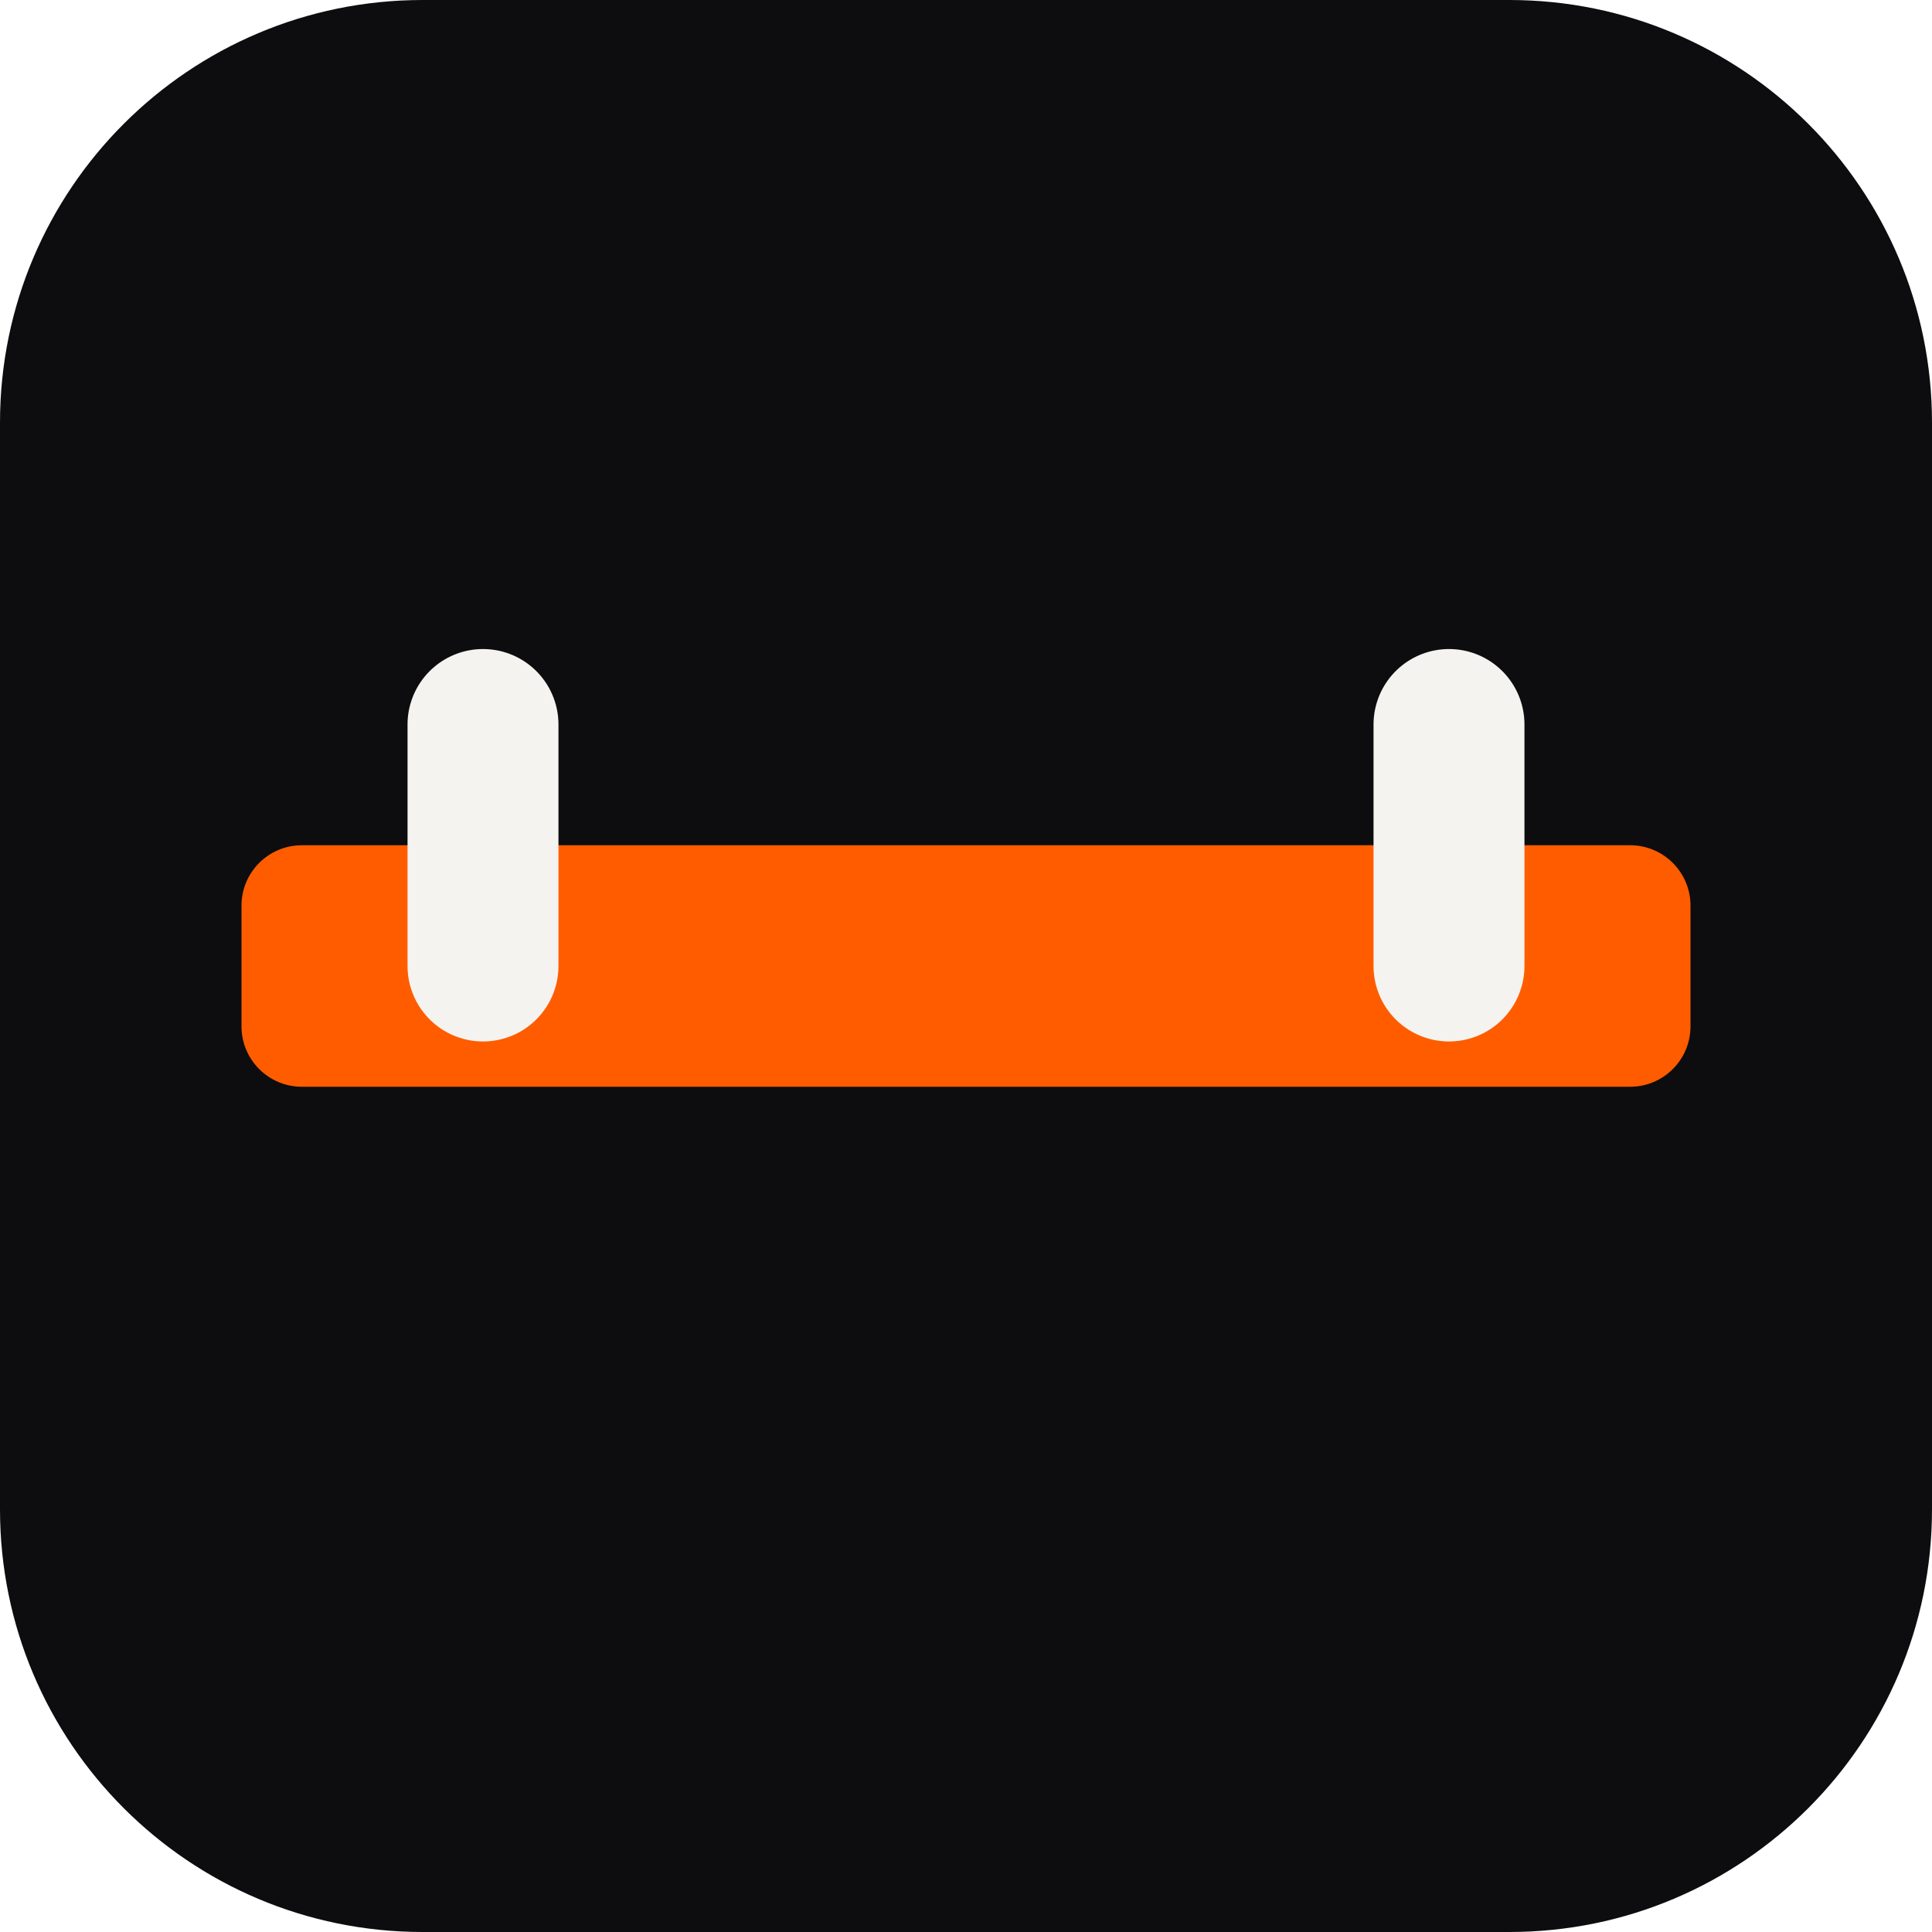
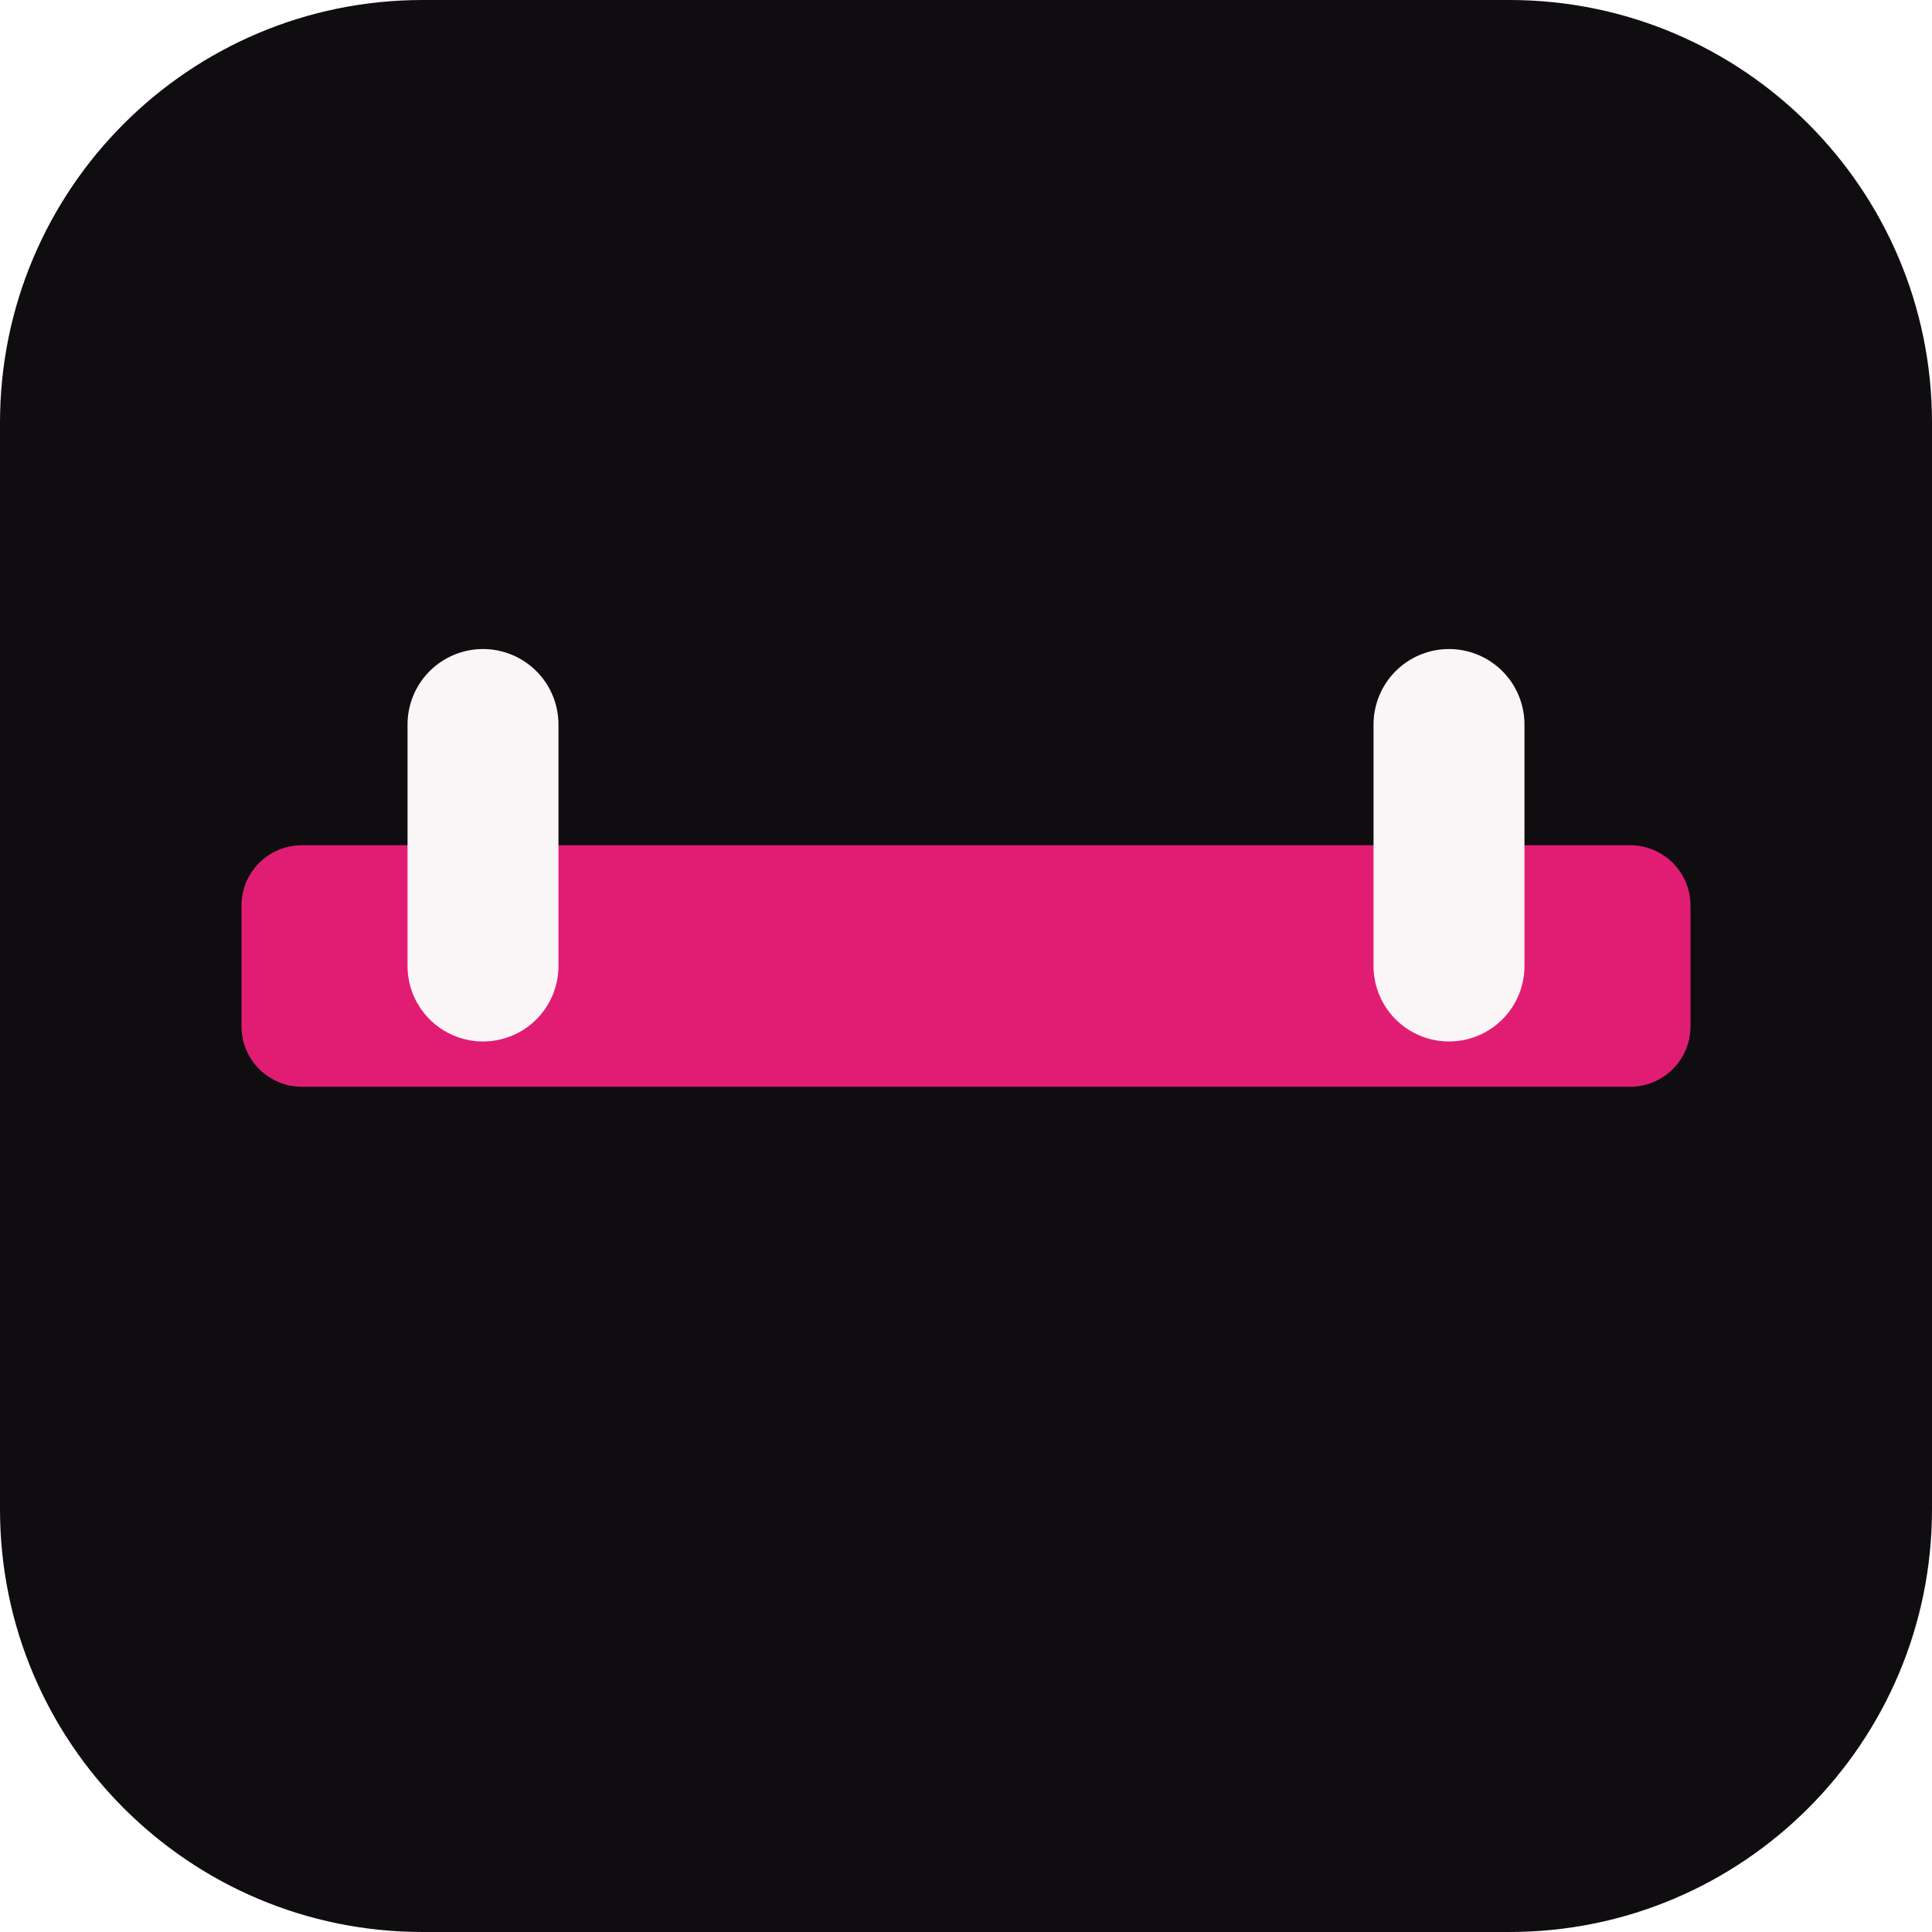
<svg xmlns="http://www.w3.org/2000/svg" viewBox="0 0 32 32" fill="none">
-   <rect width="32" height="32" rx="7" fill="#0d0d0f" />
-   <rect x="4" y="14" width="24" height="4" rx="1" fill="#ff5c00" />
-   <path d="M8 16v-4M24 16v-4" stroke="#f5f3ef" stroke-width="2.5" stroke-linecap="round" />
+   <rect width="32" height="32" rx="7" fill="#0f0d10" />
+   <rect x="4" y="14" width="24" height="4" rx="1" fill="#e11d73" />
+   <path d="M8 16v-4M24 16v-4" stroke="#faf5f7" stroke-width="2.5" stroke-linecap="round" />
</svg>
